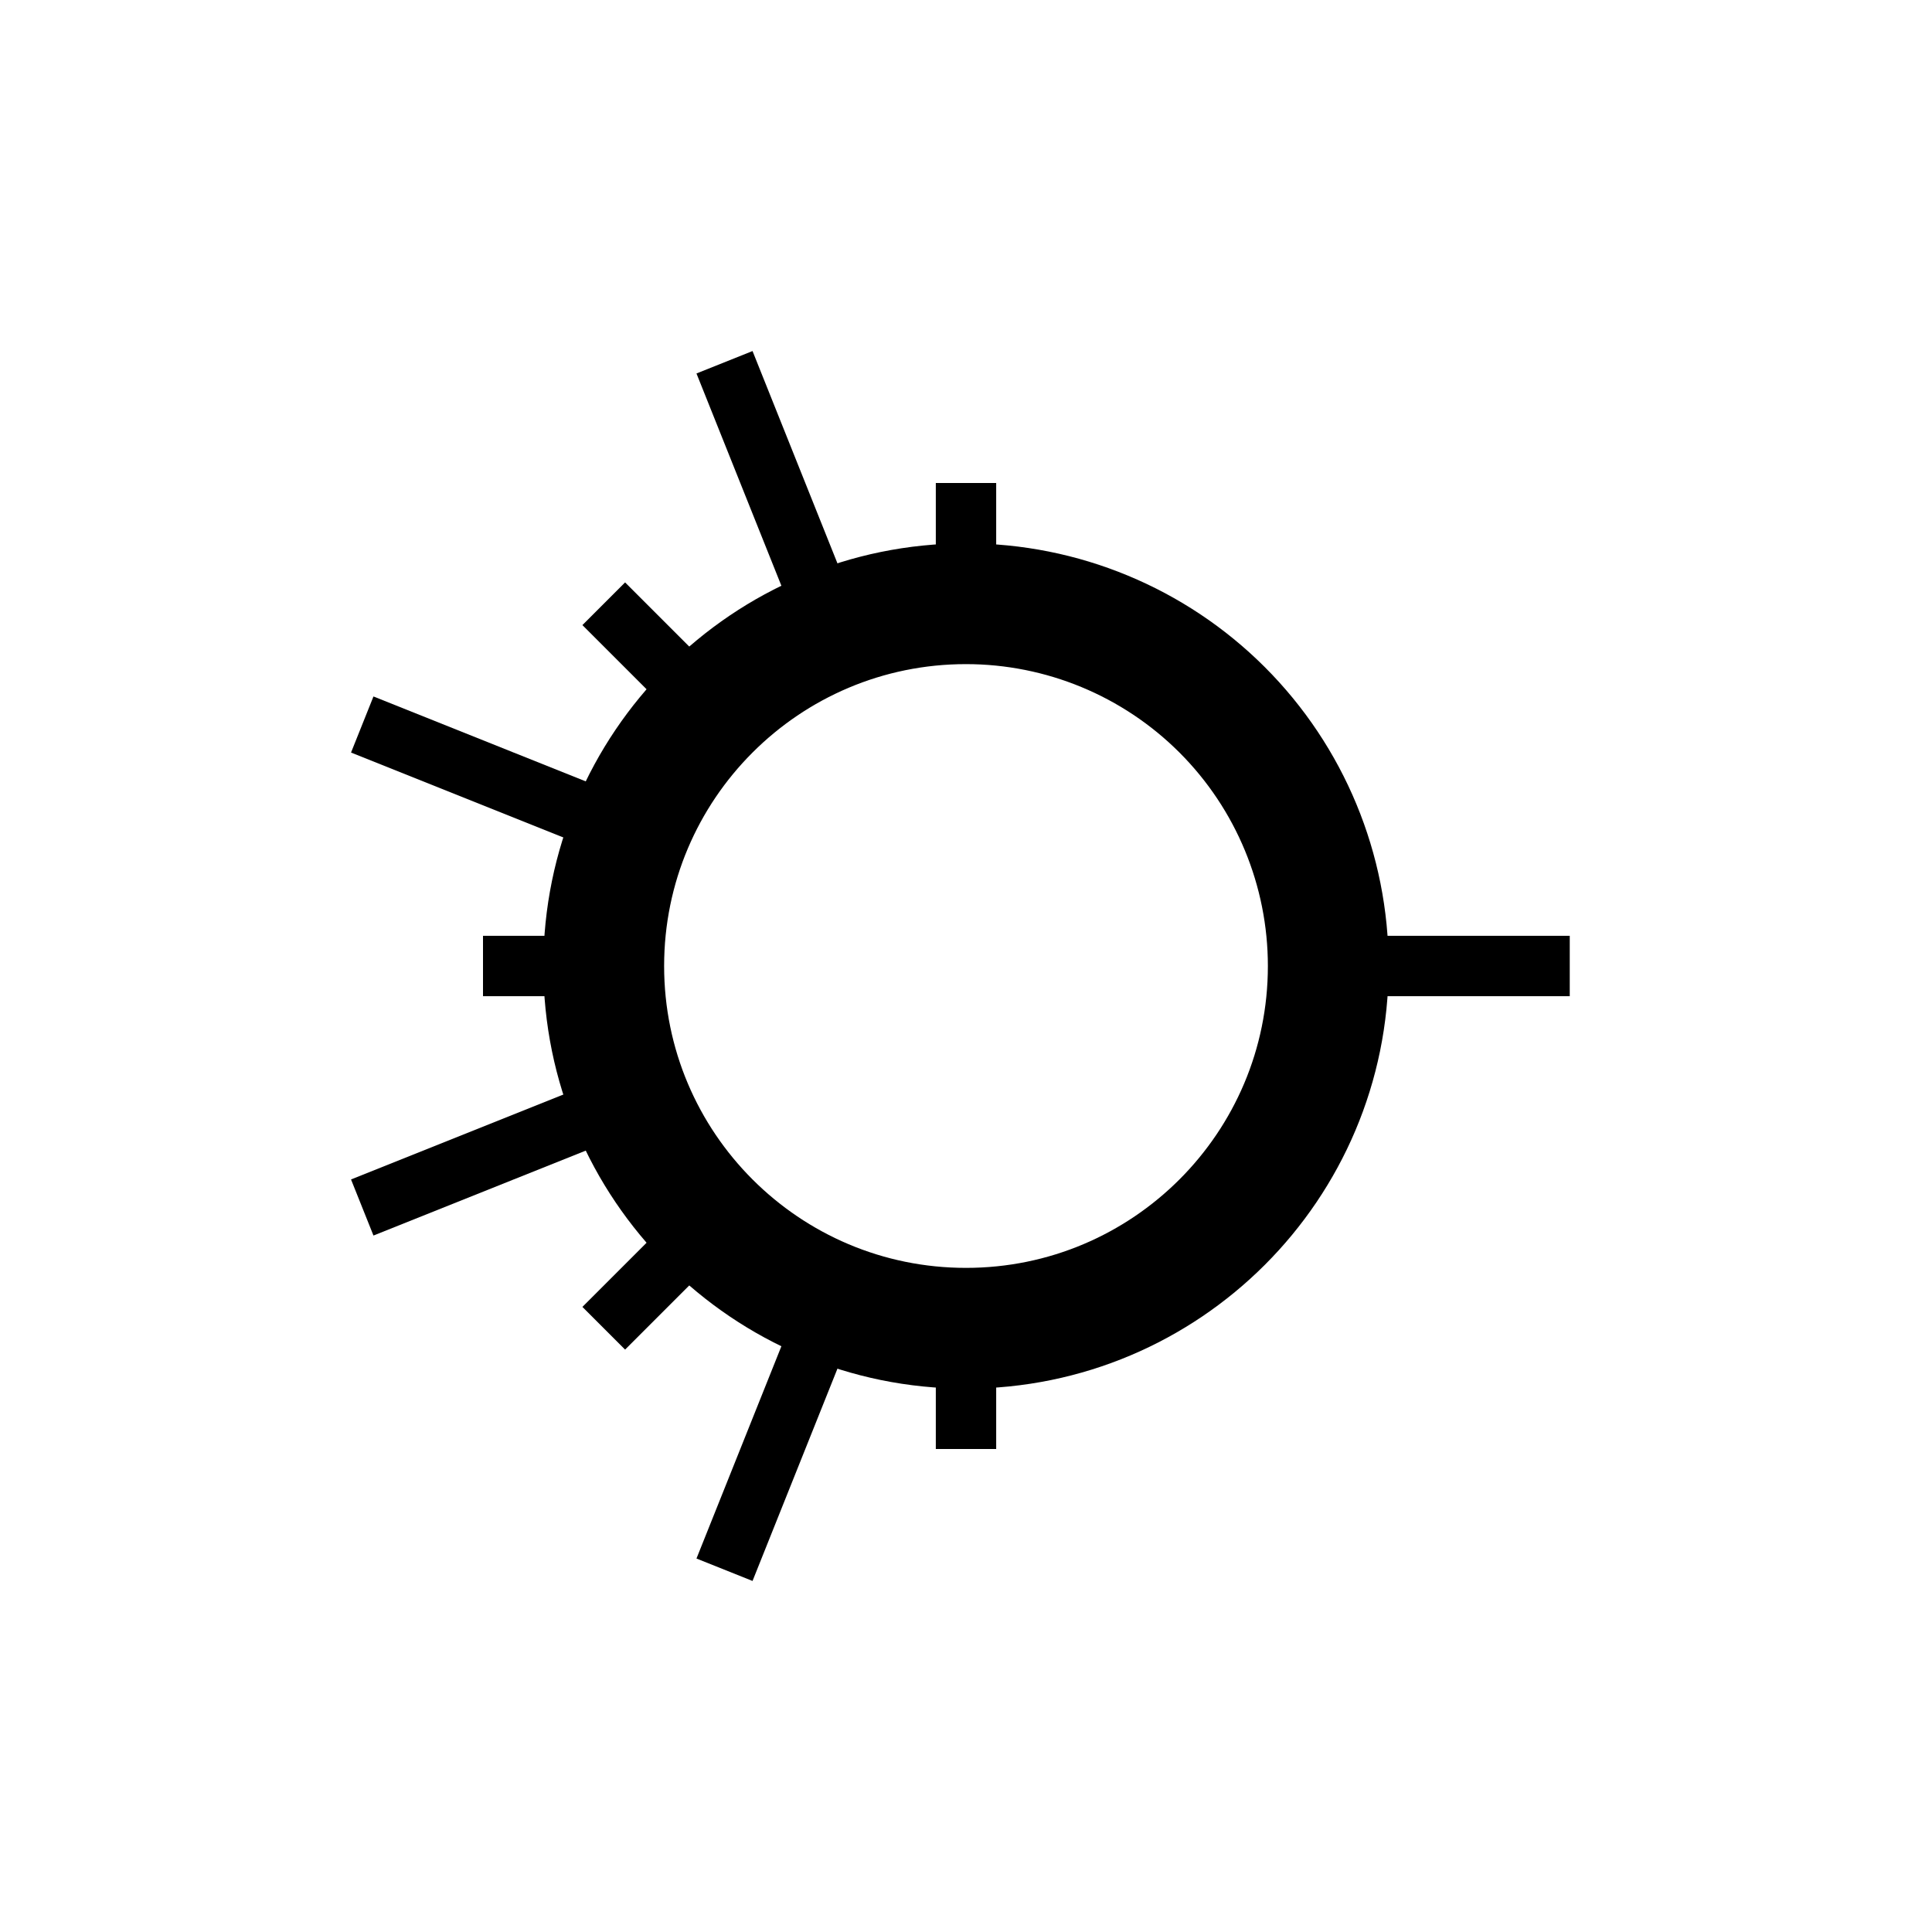
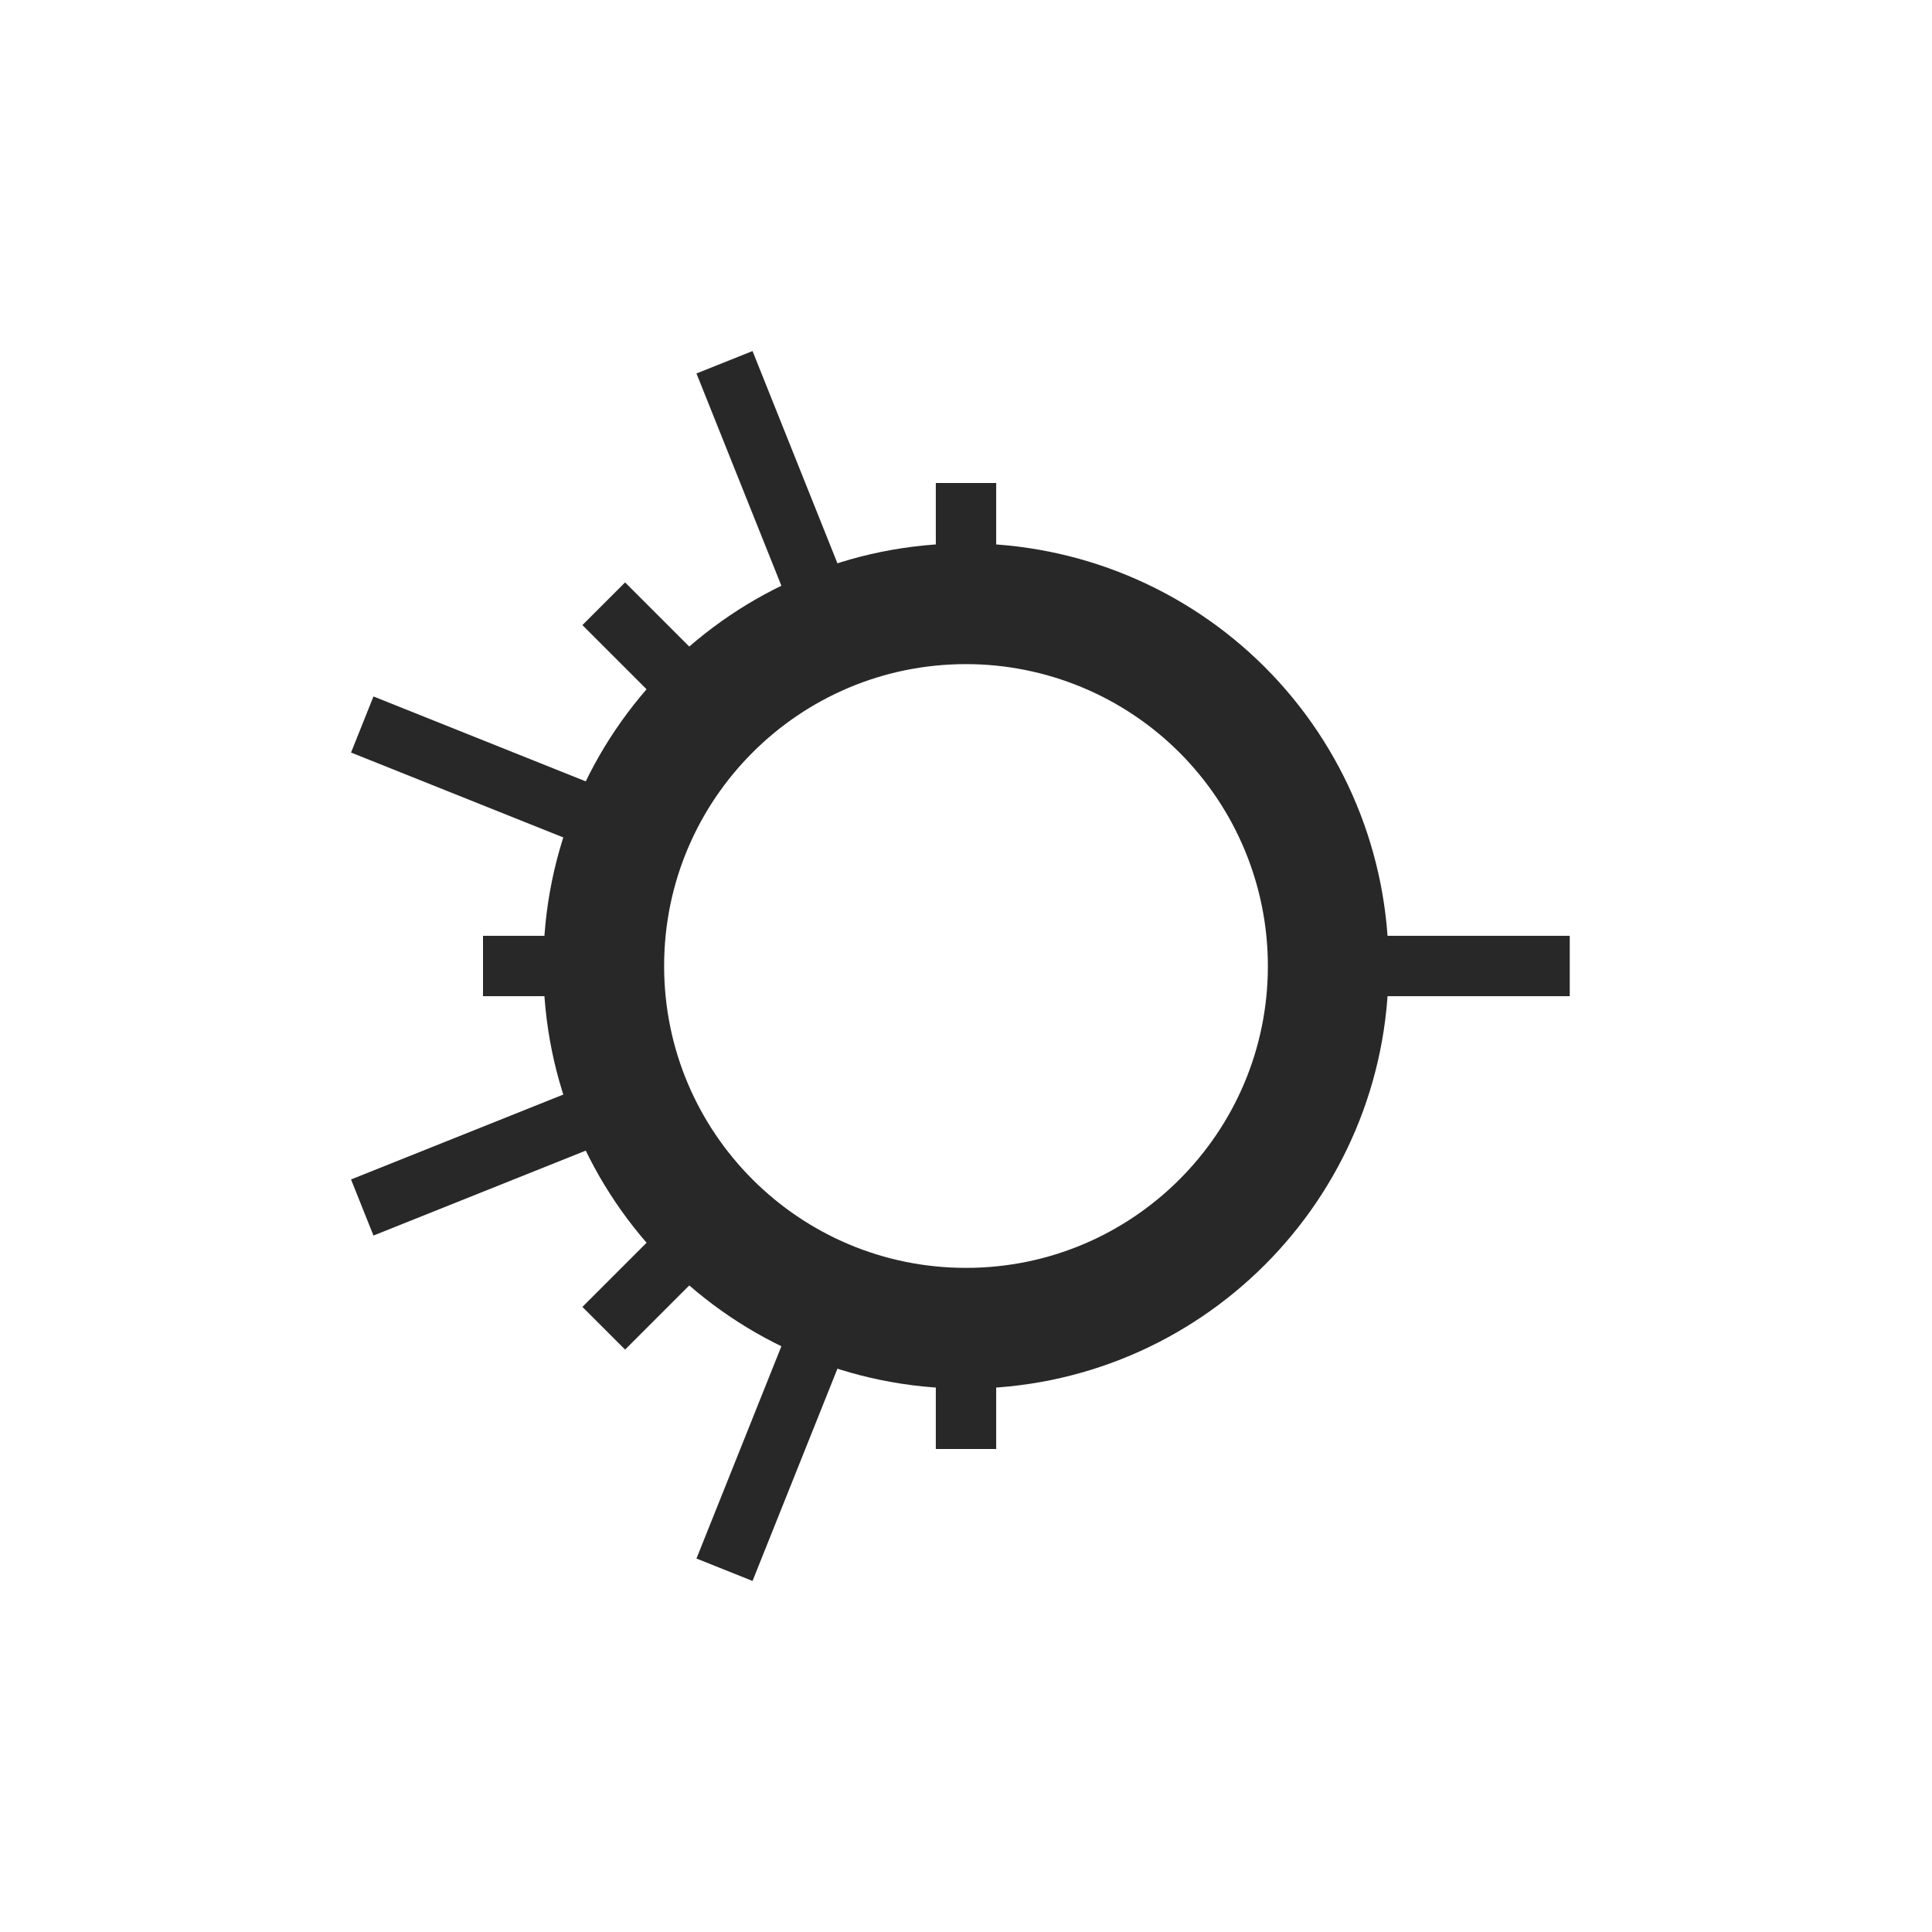
<svg xmlns="http://www.w3.org/2000/svg" version="1.1" viewBox="0.0 0.0 128.0 128.0" fill="none" stroke="none" stroke-linecap="square" stroke-miterlimit="10">
  <clipPath id="p.0">
    <path d="m0 0l128.0 0l0 128.0l-128.0 0l0 -128.0z" clip-rule="nonzero" />
  </clipPath>
  <g clip-path="url(#p.0)">
    <path fill="#000000" fill-opacity="0.0" d="m0 0l128.0 0l0 128.0l-128.0 0z" fill-rule="evenodd" />
    <path fill="#ffffff" d="m0 0l128.0 0l0 128.0l-128.0 0z" fill-rule="evenodd" />
    <path fill="#000000" fill-opacity="0.0" d="m64.0 64.0l40.0 0" fill-rule="evenodd" />
-     <path stroke="#000000" stroke-width="4.0" stroke-linejoin="round" stroke-linecap="butt" d="m64.0 64.0l40.0 0" fill-rule="evenodd" />
+     <path stroke="#282828" stroke-width="4.0" stroke-linejoin="round" stroke-linecap="butt" d="m64.0 64.0l40.0 0" fill-rule="evenodd" />
    <path fill="#000000" fill-opacity="0.0" d="m64.0 96.0l0 -40.0" fill-rule="evenodd" />
-     <path stroke="#000000" stroke-width="4.0" stroke-linejoin="round" stroke-linecap="butt" d="m64.0 96.0l0 -40.0" fill-rule="evenodd" />
+     <path stroke="#282828" stroke-width="4.0" stroke-linejoin="round" stroke-linecap="butt" d="m64.0 96.0l0 -40.0" fill-rule="evenodd" />
    <path fill="#000000" fill-opacity="0.0" d="m40.0 88.0l24.0 -24.0" fill-rule="evenodd" />
-     <path stroke="#000000" stroke-width="4.0" stroke-linejoin="round" stroke-linecap="butt" d="m40.0 88.0l24.0 -24.0" fill-rule="evenodd" />
+     <path stroke="#282828" stroke-width="4.0" stroke-linejoin="round" stroke-linecap="butt" d="m40.0 88.0l24.0 -24.0" fill-rule="evenodd" />
    <path fill="#000000" fill-opacity="0.0" d="m32.0 64.0l32.0 0" fill-rule="evenodd" />
-     <path stroke="#000000" stroke-width="4.0" stroke-linejoin="round" stroke-linecap="butt" d="m32.0 64.0l32.0 0" fill-rule="evenodd" />
+     <path stroke="#282828" stroke-width="4.0" stroke-linejoin="round" stroke-linecap="butt" d="m32.0 64.0l32.0 0" fill-rule="evenodd" />
    <path fill="#000000" fill-opacity="0.0" d="m48.0 104.0l16.0 -40.0" fill-rule="evenodd" />
-     <path stroke="#000000" stroke-width="4.0" stroke-linejoin="round" stroke-linecap="butt" d="m48.0 104.0l16.0 -40.0" fill-rule="evenodd" />
+     <path stroke="#282828" stroke-width="4.0" stroke-linejoin="round" stroke-linecap="butt" d="m48.0 104.0l16.0 -40.0" fill-rule="evenodd" />
    <path fill="#000000" fill-opacity="0.0" d="m40.0 40.0l24.0 24.0" fill-rule="evenodd" />
-     <path stroke="#000000" stroke-width="4.0" stroke-linejoin="round" stroke-linecap="butt" d="m40.0 40.0l24.0 24.0" fill-rule="evenodd" />
+     <path stroke="#282828" stroke-width="4.0" stroke-linejoin="round" stroke-linecap="butt" d="m40.0 40.0l24.0 24.0" fill-rule="evenodd" />
    <path fill="#000000" fill-opacity="0.0" d="m64.0 32.0l0 32.0" fill-rule="evenodd" />
-     <path stroke="#000000" stroke-width="4.0" stroke-linejoin="round" stroke-linecap="butt" d="m64.0 32.0l0 32.0" fill-rule="evenodd" />
+     <path stroke="#282828" stroke-width="4.0" stroke-linejoin="round" stroke-linecap="butt" d="m64.0 32.0l0 32.0" fill-rule="evenodd" />
    <path fill="#000000" fill-opacity="0.0" d="m64.0 64.0l-16.0 -40.0" fill-rule="evenodd" />
-     <path stroke="#000000" stroke-width="4.0" stroke-linejoin="round" stroke-linecap="butt" d="m64.0 64.0l-16.0 -40.0" fill-rule="evenodd" />
+     <path stroke="#282828" stroke-width="4.0" stroke-linejoin="round" stroke-linecap="butt" d="m64.0 64.0l-16.0 -40.0" fill-rule="evenodd" />
    <path fill="#000000" fill-opacity="0.0" d="m64.0 64.0l-40.0 16.0" fill-rule="evenodd" />
-     <path stroke="#000000" stroke-width="4.0" stroke-linejoin="round" stroke-linecap="butt" d="m64.0 64.0l-40.0 16.0" fill-rule="evenodd" />
+     <path stroke="#282828" stroke-width="4.0" stroke-linejoin="round" stroke-linecap="butt" d="m64.0 64.0l-40.0 16.0" fill-rule="evenodd" />
    <path fill="#000000" fill-opacity="0.0" d="m64.0 64.0l-40.0 -16.0" fill-rule="evenodd" />
-     <path stroke="#000000" stroke-width="4.0" stroke-linejoin="round" stroke-linecap="butt" d="m64.0 64.0l-40.0 -16.0" fill-rule="evenodd" />
+     <path stroke="#282828" stroke-width="4.0" stroke-linejoin="round" stroke-linecap="butt" d="m64.0 64.0l-40.0 -16.0" fill-rule="evenodd" />
    <path fill="#ffffff" d="m40.0 64.0l0 0c0 -13.255 10.745 -24.0 24.0 -24.0l0 0c6.365 0 12.47 2.529 16.971 7.029c4.501 4.501 7.029 10.605 7.029 16.971l0 0c0 13.255 -10.745 24.0 -24.0 24.0l0 0c-13.255 0 -24.0 -10.745 -24.0 -24.0z" fill-rule="evenodd" />
-     <path stroke="#000000" stroke-width="8.0" stroke-linejoin="round" stroke-linecap="butt" d="m40.0 64.0l0 0c0 -13.255 10.745 -24.0 24.0 -24.0l0 0c6.365 0 12.47 2.529 16.971 7.029c4.501 4.501 7.029 10.605 7.029 16.971l0 0c0 13.255 -10.745 24.0 -24.0 24.0l0 0c-13.255 0 -24.0 -10.745 -24.0 -24.0z" fill-rule="evenodd" />
+     <path stroke="#282828" stroke-width="8.0" stroke-linejoin="round" stroke-linecap="butt" d="m40.0 64.0l0 0c0 -13.255 10.745 -24.0 24.0 -24.0l0 0c6.365 0 12.47 2.529 16.971 7.029c4.501 4.501 7.029 10.605 7.029 16.971l0 0c0 13.255 -10.745 24.0 -24.0 24.0l0 0c-13.255 0 -24.0 -10.745 -24.0 -24.0z" fill-rule="evenodd" />
  </g>
</svg>
